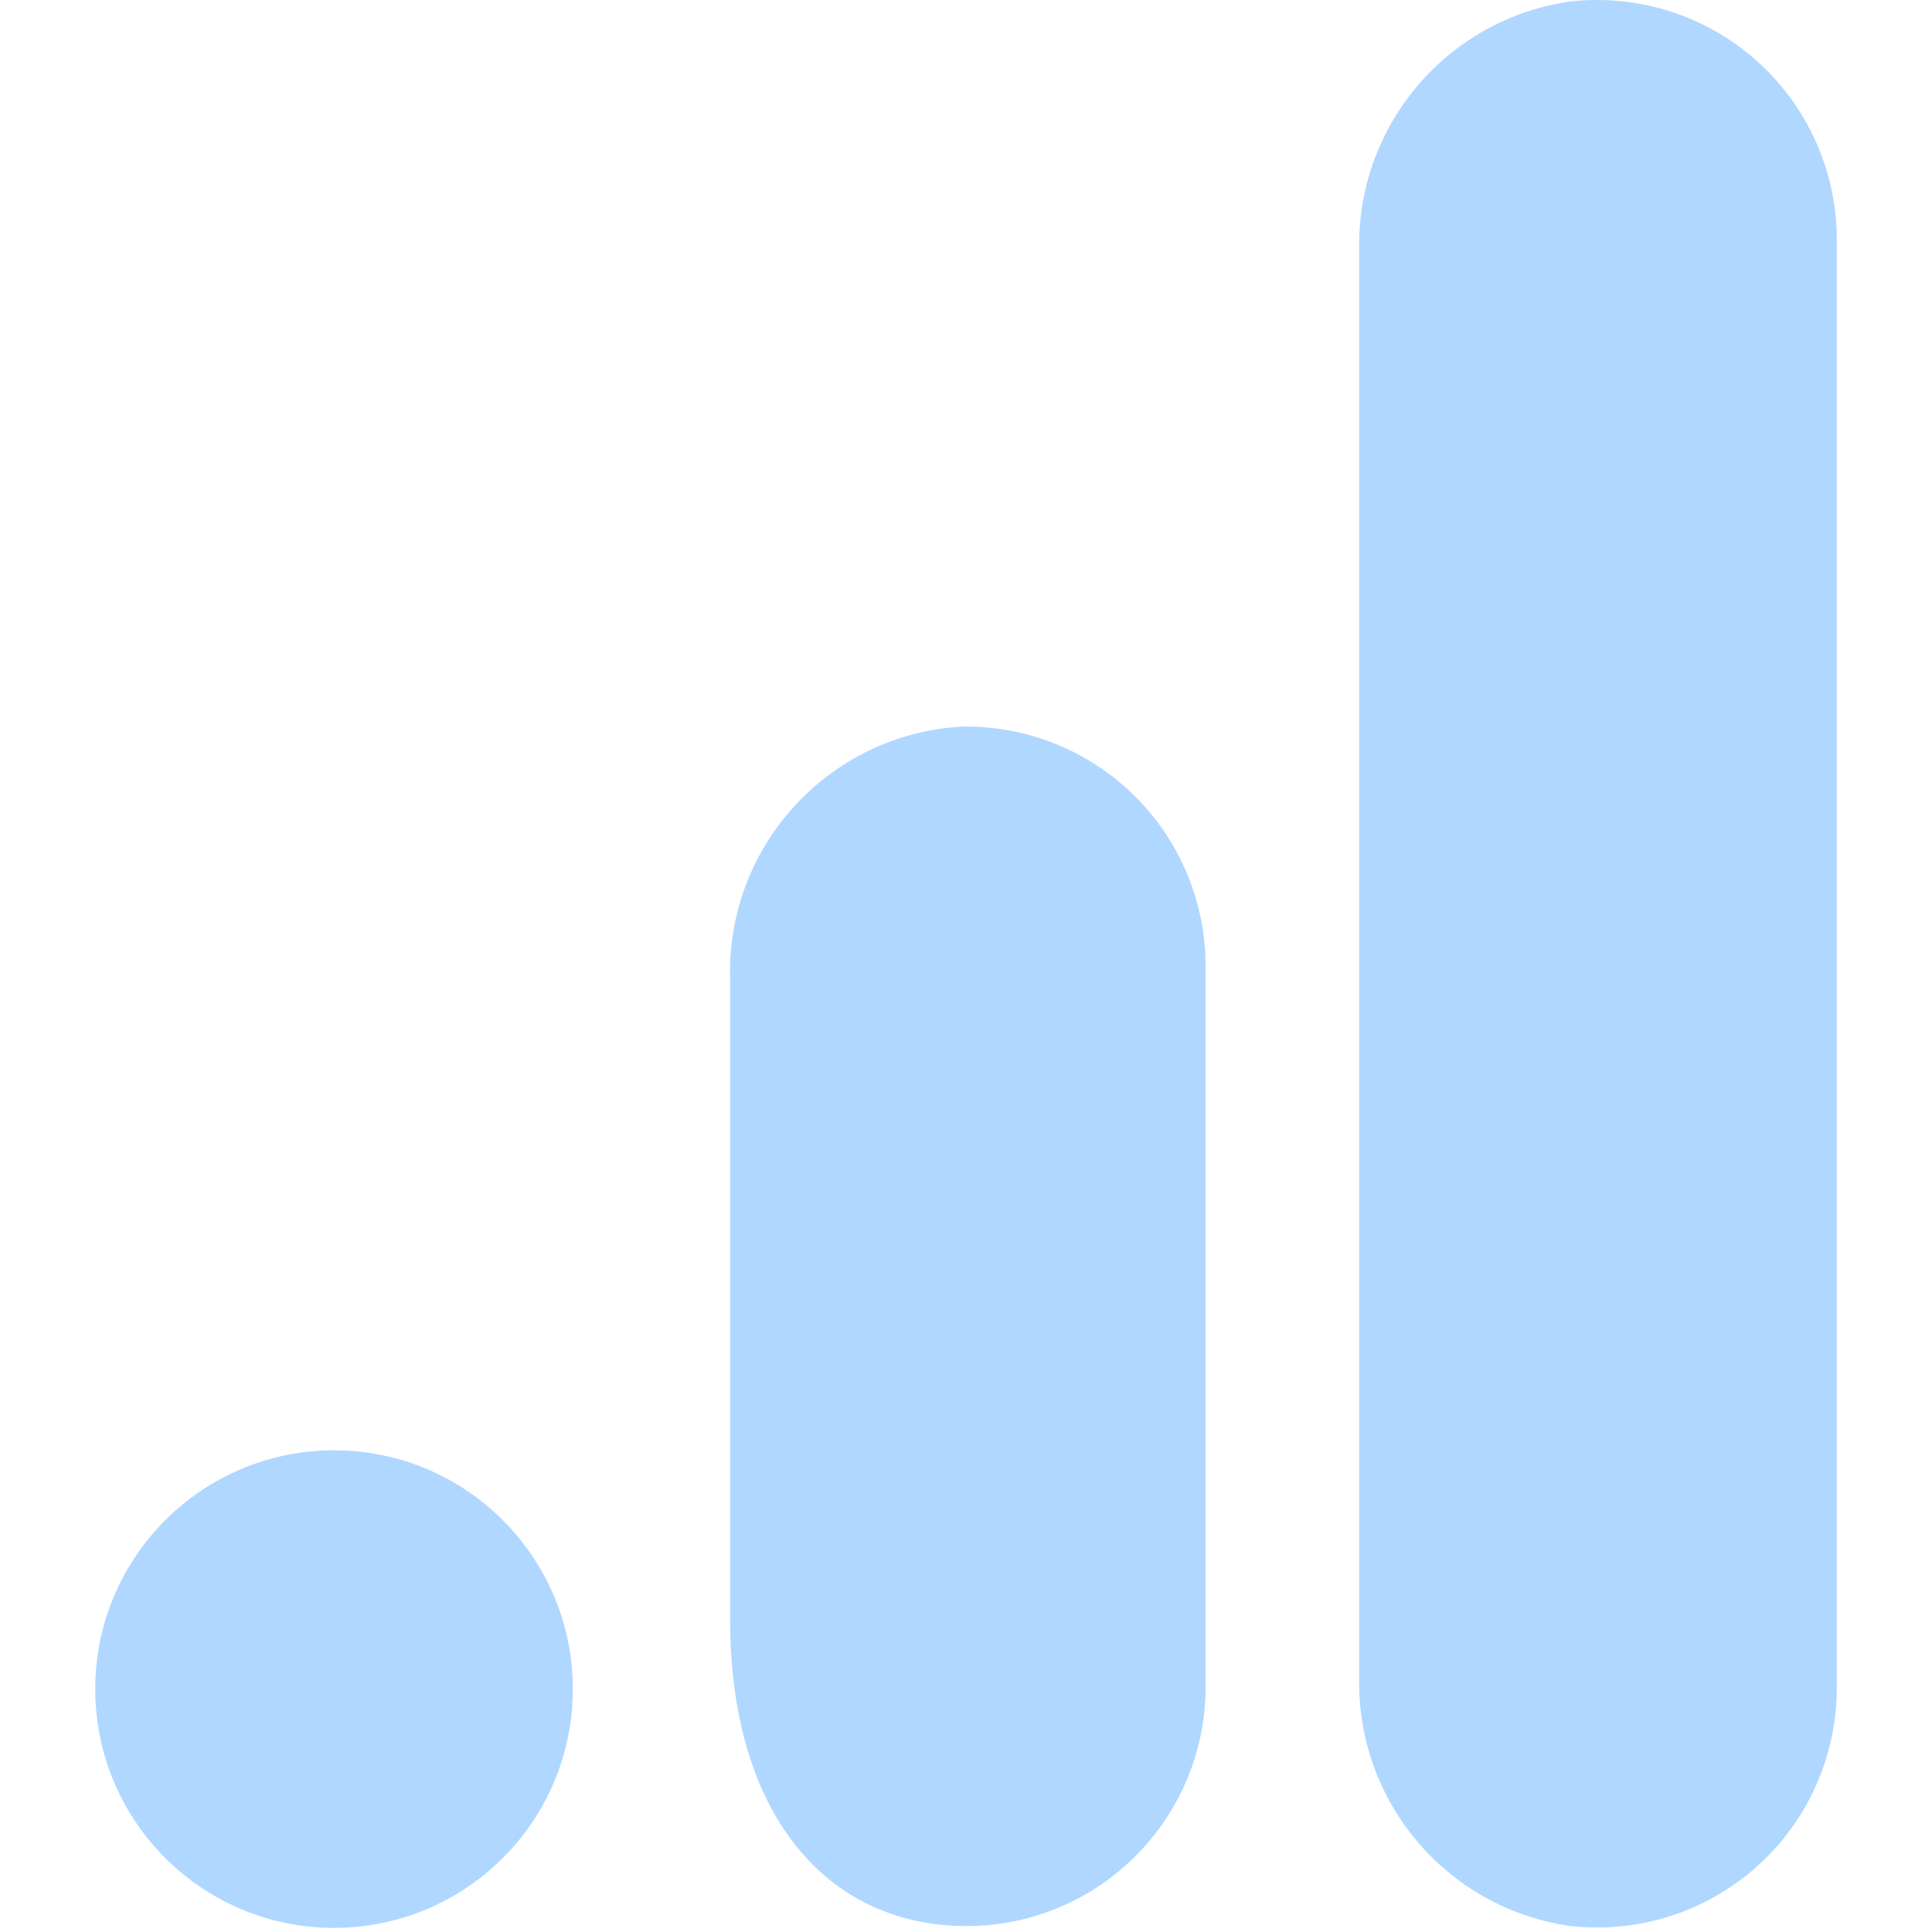
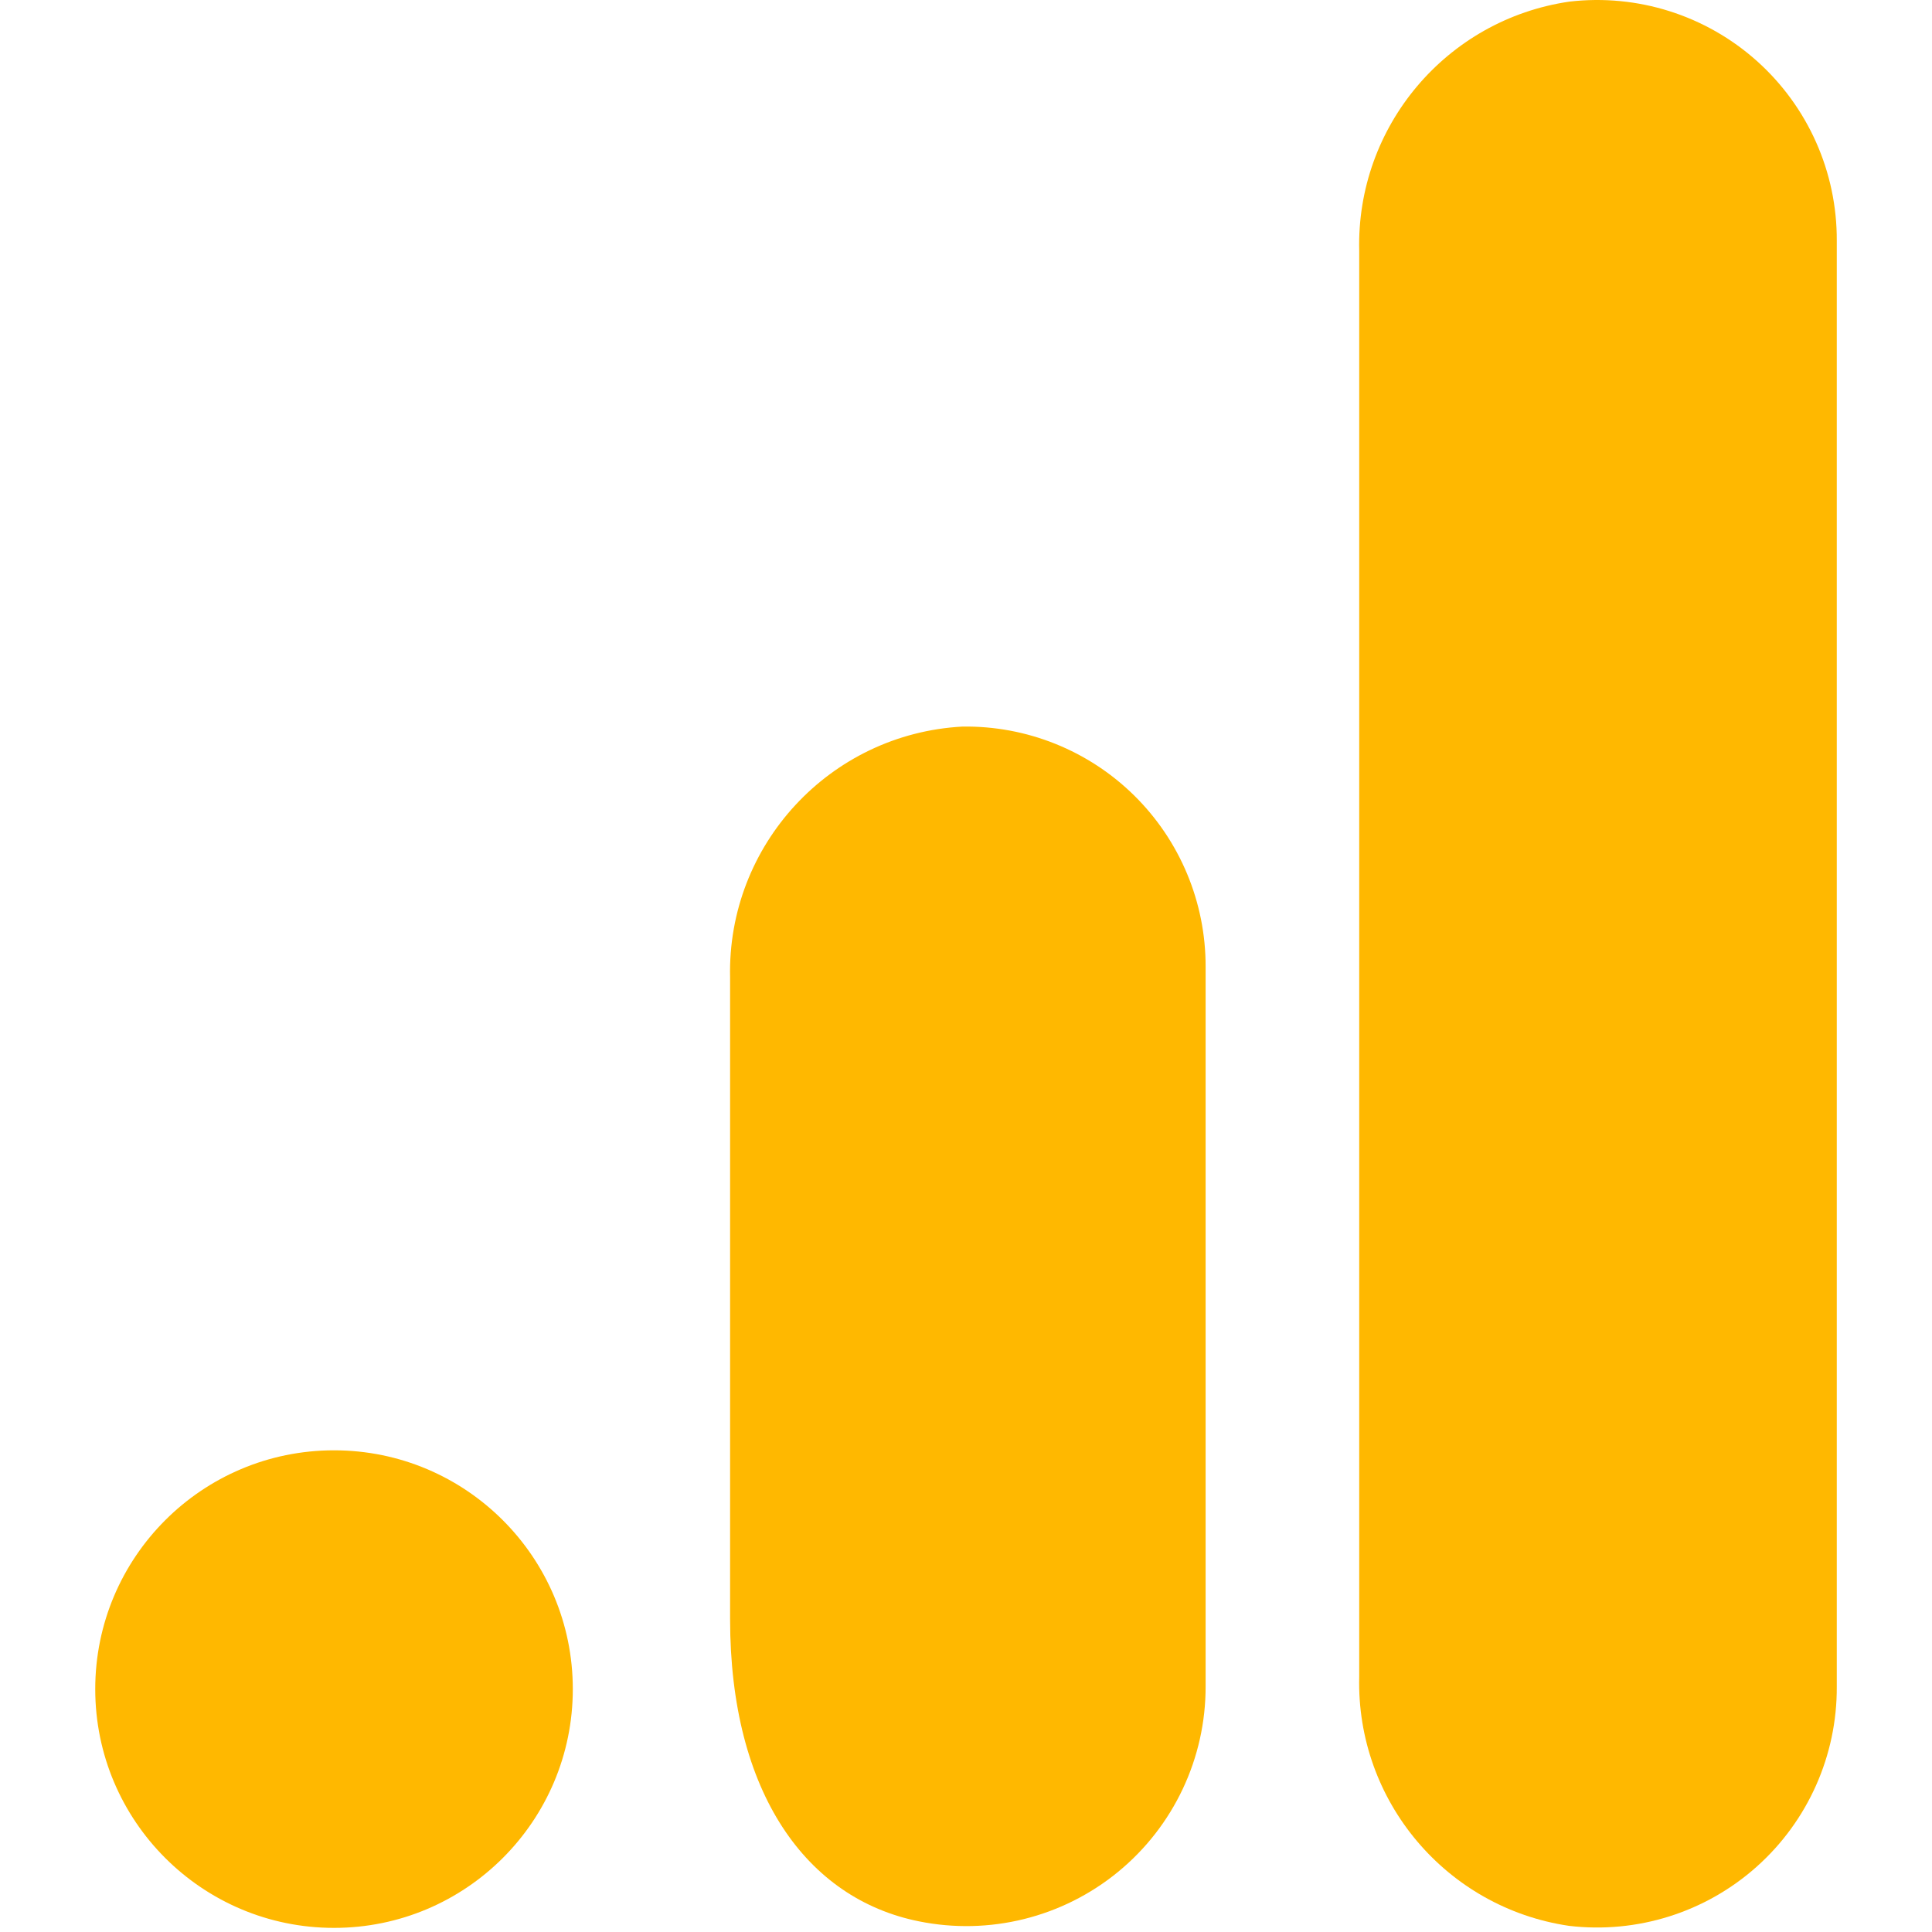
<svg xmlns="http://www.w3.org/2000/svg" width="800px" height="800px" viewBox="-14 0 284 284" version="1.1" preserveAspectRatio="xMidYMid">
  <g>
-     <path d="M256.003,247.933 C256.056,258.03 251.773,267.665 244.241,274.39 C236.71,281.116 226.654,284.285 216.627,283.094 C198.583,280.424 185.361,264.723 185.801,246.488 L185.801,36.845 C185.365,18.591 198.62,2.881 216.687,0.239 C226.704,-0.933 236.744,2.245 244.261,8.968 C251.779,15.691 256.054,25.315 256.003,35.4 L256.003,247.933 Z" fill="#B0D7FF">
+     <path d="M256.003,247.933 C256.056,258.03 251.773,267.665 244.241,274.39 C236.71,281.116 226.654,284.285 216.627,283.094 C198.583,280.424 185.361,264.723 185.801,246.488 L185.801,36.845 C185.365,18.591 198.62,2.881 216.687,0.239 C226.704,-0.933 236.744,2.245 244.261,8.968 C251.779,15.691 256.054,25.315 256.003,35.4 L256.003,247.933 Z" fill="#FFB800">

</path>
-     <path d="M35.101,213.193 C54.487,213.193 70.202,228.909 70.202,248.294 C70.202,267.68 54.487,283.395 35.101,283.395 C15.715,283.395 0,267.68 0,248.294 C0,228.909 15.715,213.193 35.101,213.193 Z M127.459,106.806 C107.982,107.874 92.87,124.212 93.322,143.714 L93.322,237.999 C93.322,263.587 104.581,279.121 121.077,282.432 C131.434,284.531 142.185,281.861 150.357,275.16 C158.528,268.46 163.252,258.44 163.223,247.873 L163.223,142.088 C163.24,132.642 159.462,123.584 152.737,116.95 C146.013,110.316 136.905,106.661 127.459,106.806 L127.459,106.806 Z" fill="#B0D7FF">
+     <path d="M35.101,213.193 C54.487,213.193 70.202,228.909 70.202,248.294 C70.202,267.68 54.487,283.395 35.101,283.395 C15.715,283.395 0,267.68 0,248.294 C0,228.909 15.715,213.193 35.101,213.193 Z M127.459,106.806 C107.982,107.874 92.87,124.212 93.322,143.714 L93.322,237.999 C93.322,263.587 104.581,279.121 121.077,282.432 C131.434,284.531 142.185,281.861 150.357,275.16 C158.528,268.46 163.252,258.44 163.223,247.873 L163.223,142.088 C163.24,132.642 159.462,123.584 152.737,116.95 C146.013,110.316 136.905,106.661 127.459,106.806 L127.459,106.806 Z" fill="#FFB800">

</path>
  </g>
</svg>
